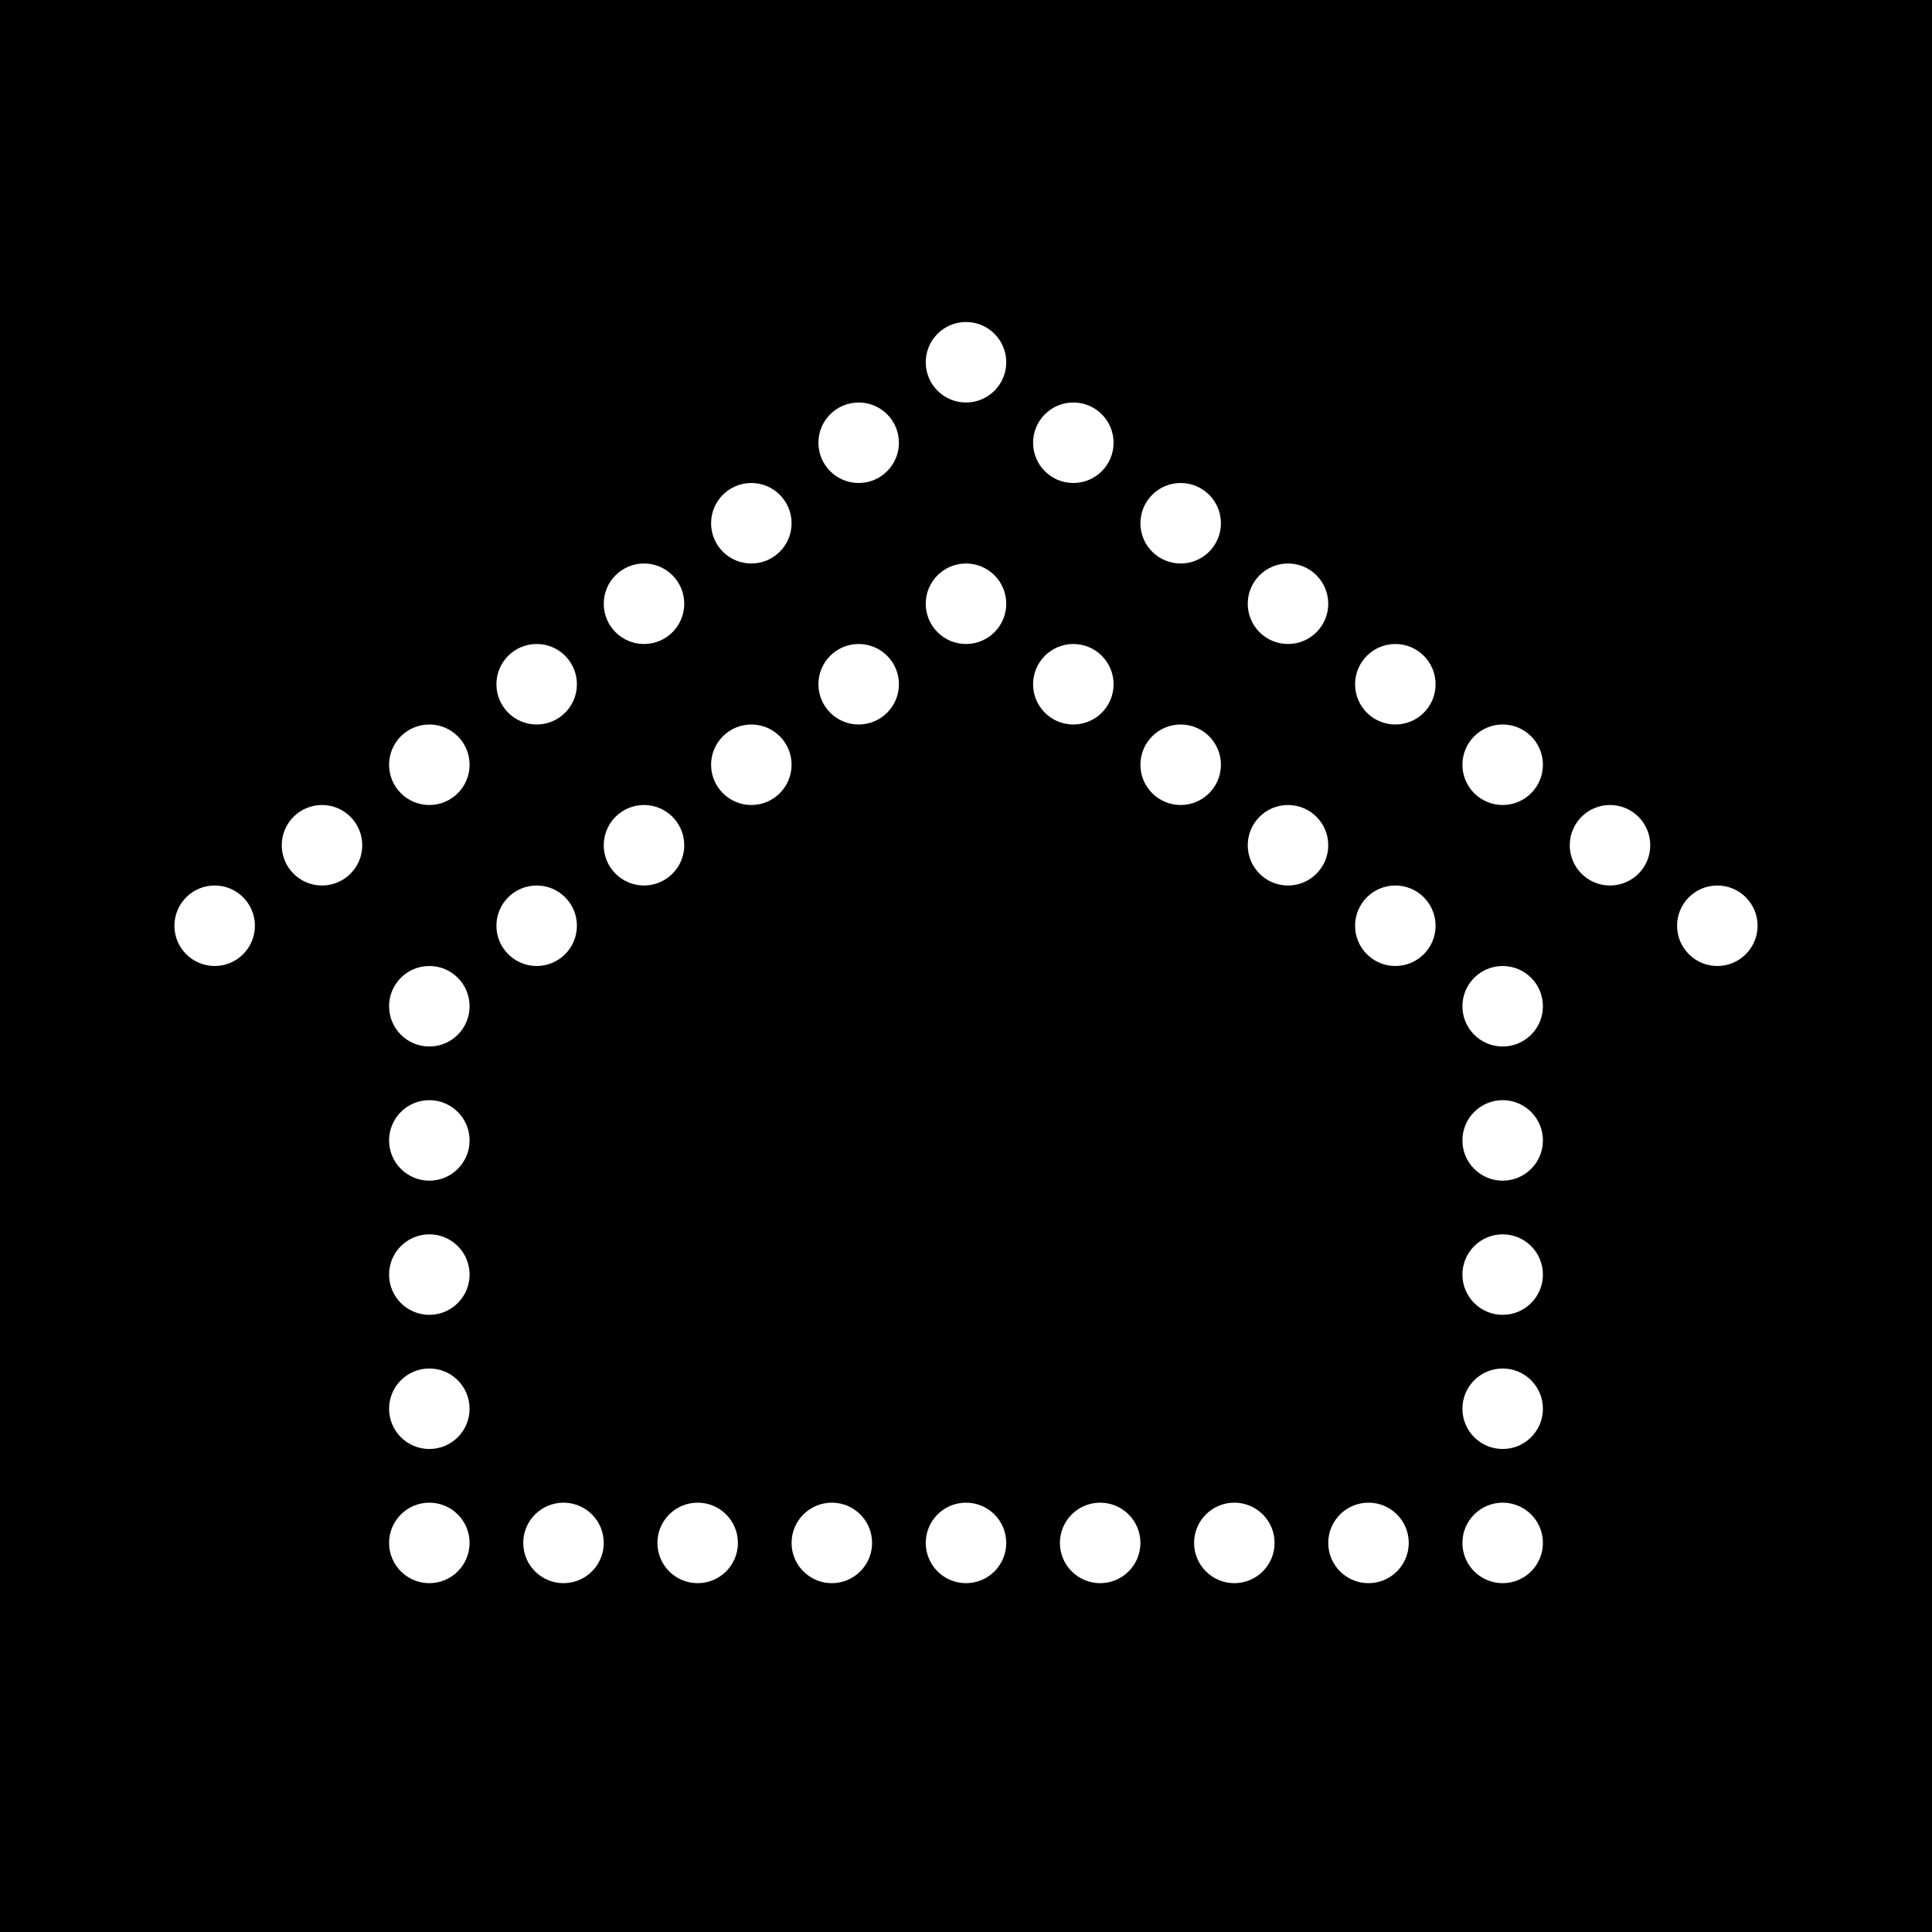
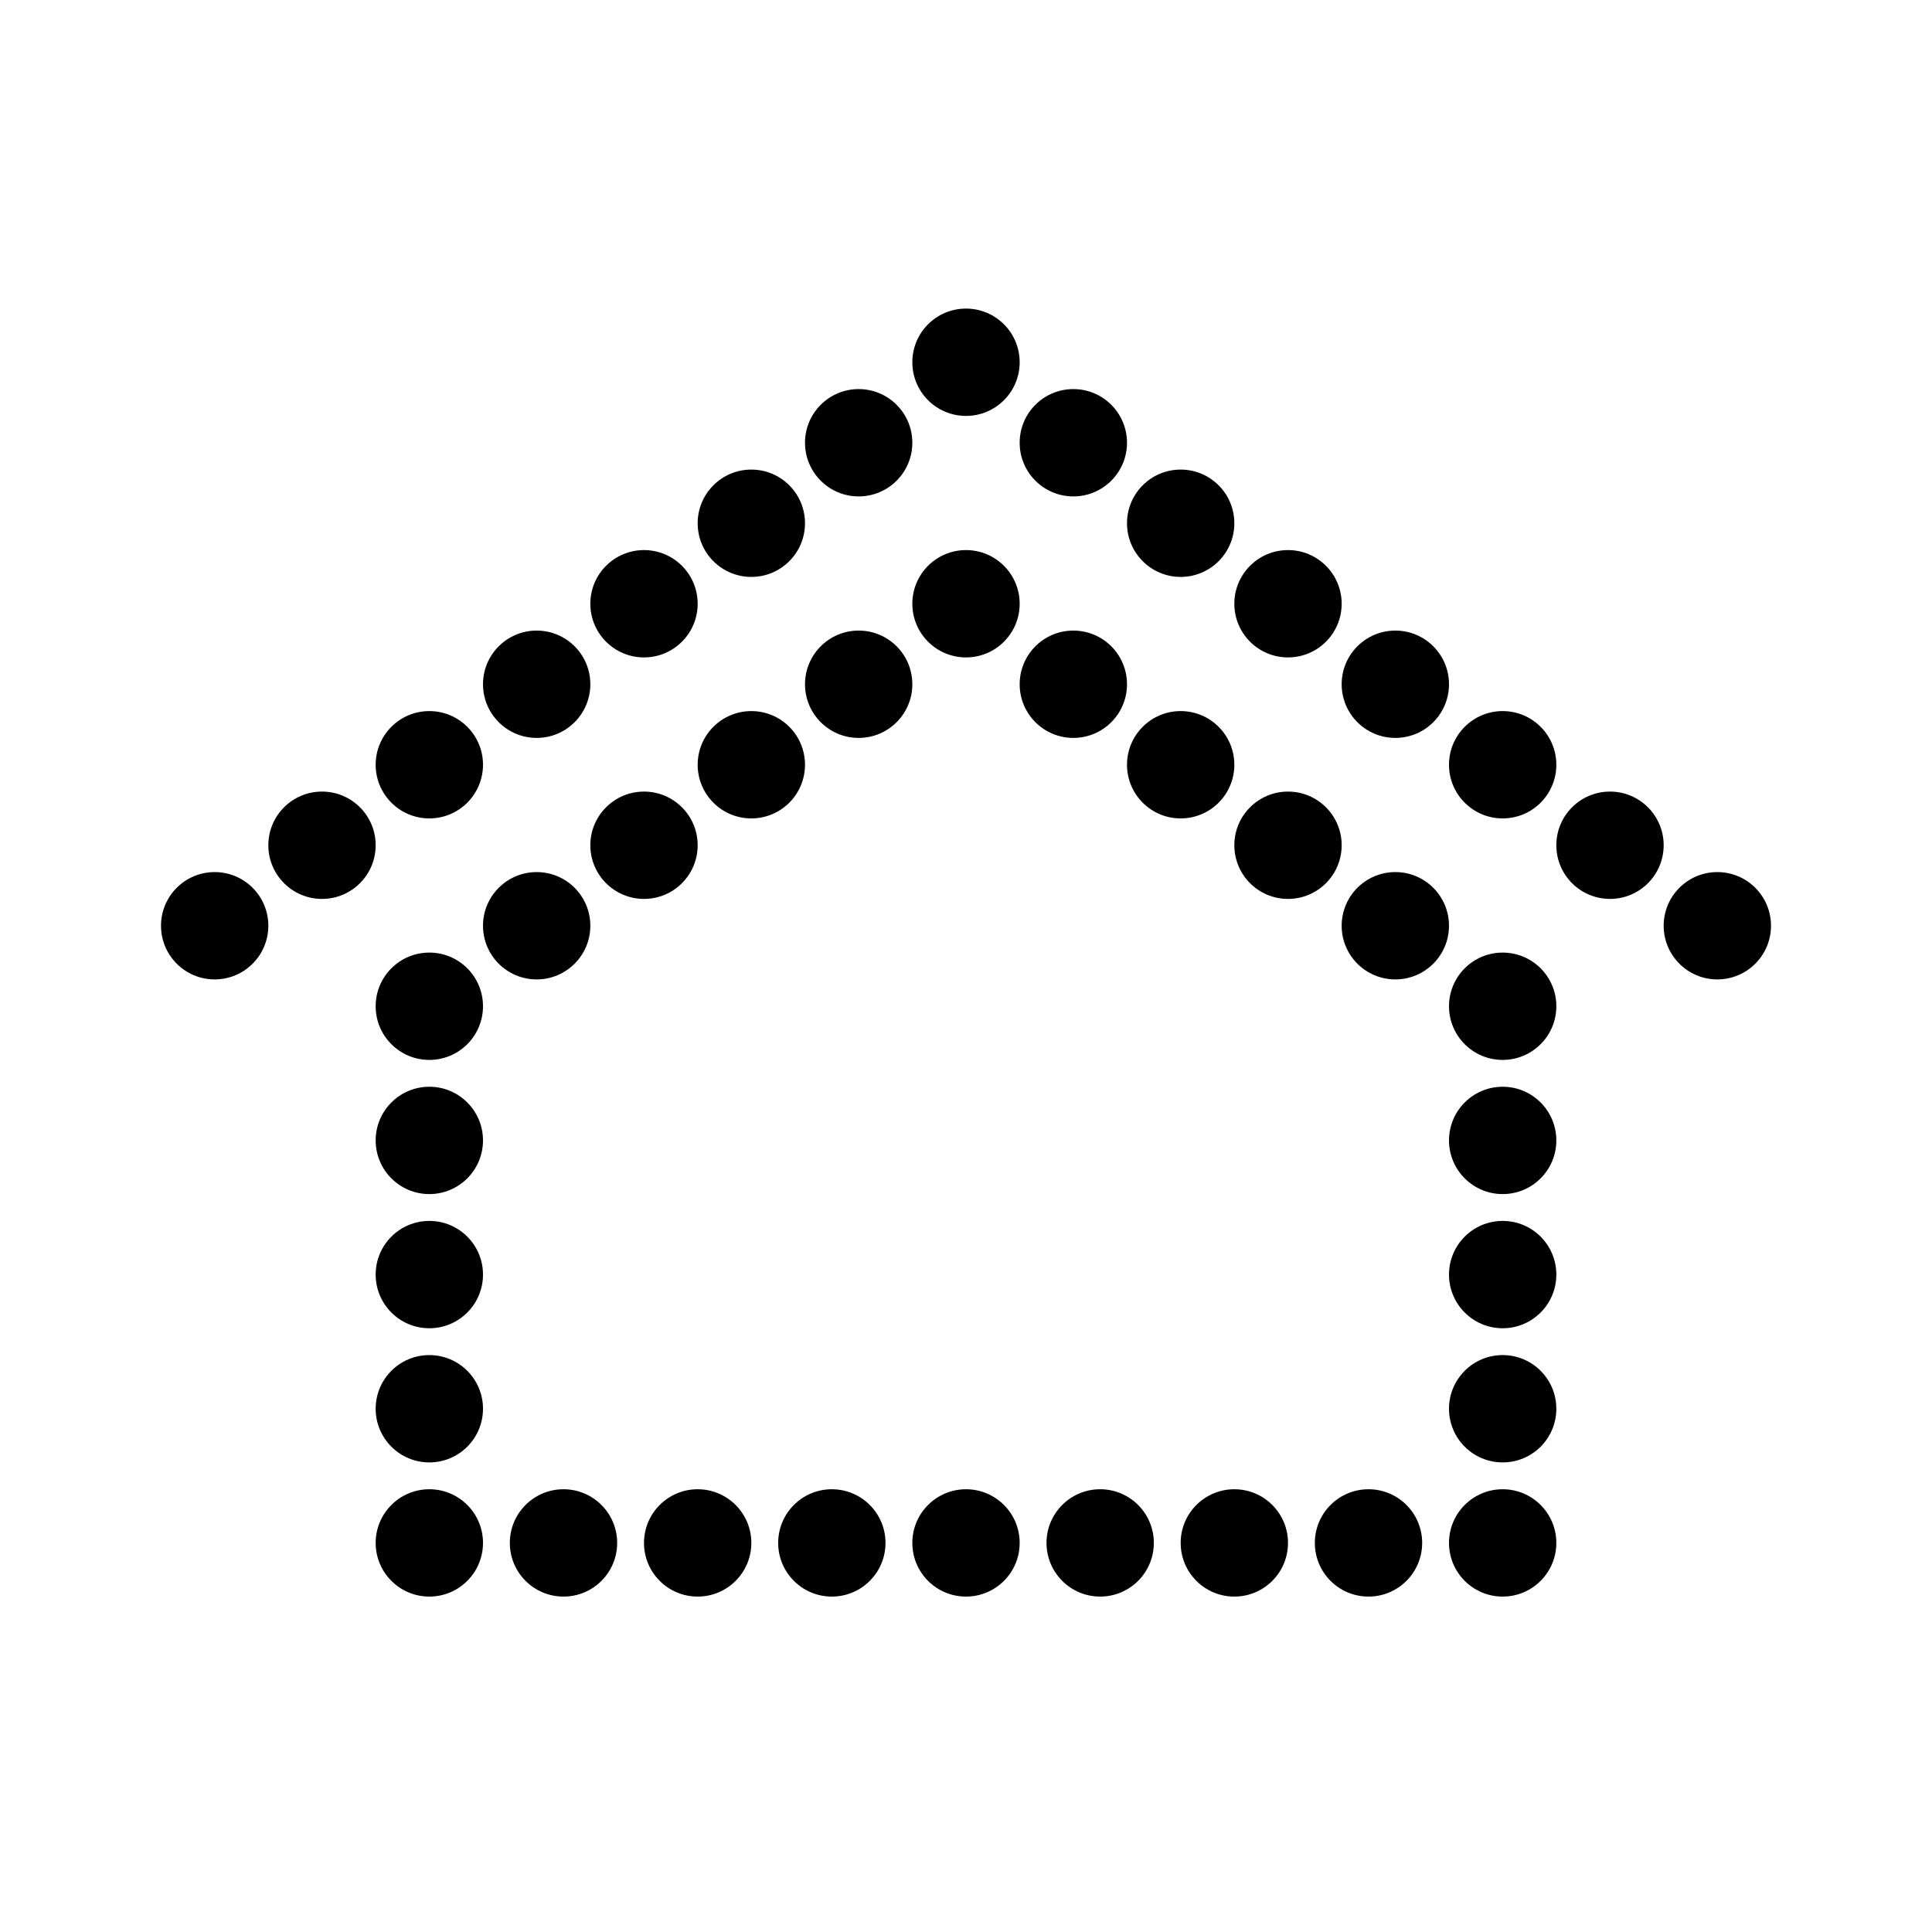
<svg xmlns="http://www.w3.org/2000/svg" width="144px" height="144px">
  <style>
    rect {
-       fill: black;
+       fill: white;
    }
    circle {
-       fill: white;
+       fill: black;
    }
  </style>
  <rect x="0" y="0" width="144" height="144" />
-   <circle cx="72" cy="27" r="3" />
-   <circle cx="64" cy="33" r="3" />
-   <circle cx="80" cy="33" r="3" />
-   <circle cx="56" cy="39" r="3" />
-   <circle cx="88" cy="39" r="3" />
-   <circle cx="48" cy="45" r="3" />
-   <circle cx="96" cy="45" r="3" />
-   <circle cx="40" cy="51" r="3" />
-   <circle cx="104" cy="51" r="3" />
-   <circle cx="32" cy="57" r="3" />
-   <circle cx="112" cy="57" r="3" />
-   <circle cx="24" cy="63" r="3" />
-   <circle cx="120" cy="63" r="3" />
-   <circle cx="16" cy="69" r="3" />
-   <circle cx="128" cy="69" r="3" />
-   <circle cx="72" cy="45" r="3" />
-   <circle cx="64" cy="51" r="3" />
-   <circle cx="80" cy="51" r="3" />
-   <circle cx="56" cy="57" r="3" />
-   <circle cx="88" cy="57" r="3" />
-   <circle cx="48" cy="63" r="3" />
-   <circle cx="96" cy="63" r="3" />
-   <circle cx="40" cy="69" r="3" />
-   <circle cx="104" cy="69" r="3" />
-   <circle cx="32" cy="75" r="3" />
-   <circle cx="112" cy="75" r="3" />
-   <circle cx="32" cy="85" r="3" />
-   <circle cx="112" cy="85" r="3" />
-   <circle cx="32" cy="95" r="3" />
-   <circle cx="112" cy="95" r="3" />
-   <circle cx="32" cy="105" r="3" />
-   <circle cx="112" cy="105" r="3" />
-   <circle cx="32" cy="115" r="3" />
-   <circle cx="112" cy="115" r="3" />
-   <circle cx="42" cy="115" r="3" />
-   <circle cx="52" cy="115" r="3" />
-   <circle cx="62" cy="115" r="3" />
-   <circle cx="72" cy="115" r="3" />
-   <circle cx="82" cy="115" r="3" />
-   <circle cx="92" cy="115" r="3" />
-   <circle cx="102" cy="115" r="3" />
+   <circle cx="72" cy="27" r="4" />
+   <circle cx="64" cy="33" r="4" />
+   <circle cx="80" cy="33" r="4" />
+   <circle cx="56" cy="39" r="4" />
+   <circle cx="88" cy="39" r="4" />
+   <circle cx="48" cy="45" r="4" />
+   <circle cx="96" cy="45" r="4" />
+   <circle cx="40" cy="51" r="4" />
+   <circle cx="104" cy="51" r="4" />
+   <circle cx="32" cy="57" r="4" />
+   <circle cx="112" cy="57" r="4" />
+   <circle cx="24" cy="63" r="4" />
+   <circle cx="120" cy="63" r="4" />
+   <circle cx="16" cy="69" r="4" />
+   <circle cx="128" cy="69" r="4" />
+   <circle cx="72" cy="45" r="4" />
+   <circle cx="64" cy="51" r="4" />
+   <circle cx="80" cy="51" r="4" />
+   <circle cx="56" cy="57" r="4" />
+   <circle cx="88" cy="57" r="4" />
+   <circle cx="48" cy="63" r="4" />
+   <circle cx="96" cy="63" r="4" />
+   <circle cx="40" cy="69" r="4" />
+   <circle cx="104" cy="69" r="4" />
+   <circle cx="32" cy="75" r="4" />
+   <circle cx="112" cy="75" r="4" />
+   <circle cx="32" cy="85" r="4" />
+   <circle cx="112" cy="85" r="4" />
+   <circle cx="32" cy="95" r="4" />
+   <circle cx="112" cy="95" r="4" />
+   <circle cx="32" cy="105" r="4" />
+   <circle cx="112" cy="105" r="4" />
+   <circle cx="32" cy="115" r="4" />
+   <circle cx="112" cy="115" r="4" />
+   <circle cx="42" cy="115" r="4" />
+   <circle cx="52" cy="115" r="4" />
+   <circle cx="62" cy="115" r="4" />
+   <circle cx="72" cy="115" r="4" />
+   <circle cx="82" cy="115" r="4" />
+   <circle cx="92" cy="115" r="4" />
+   <circle cx="102" cy="115" r="4" />
</svg>
